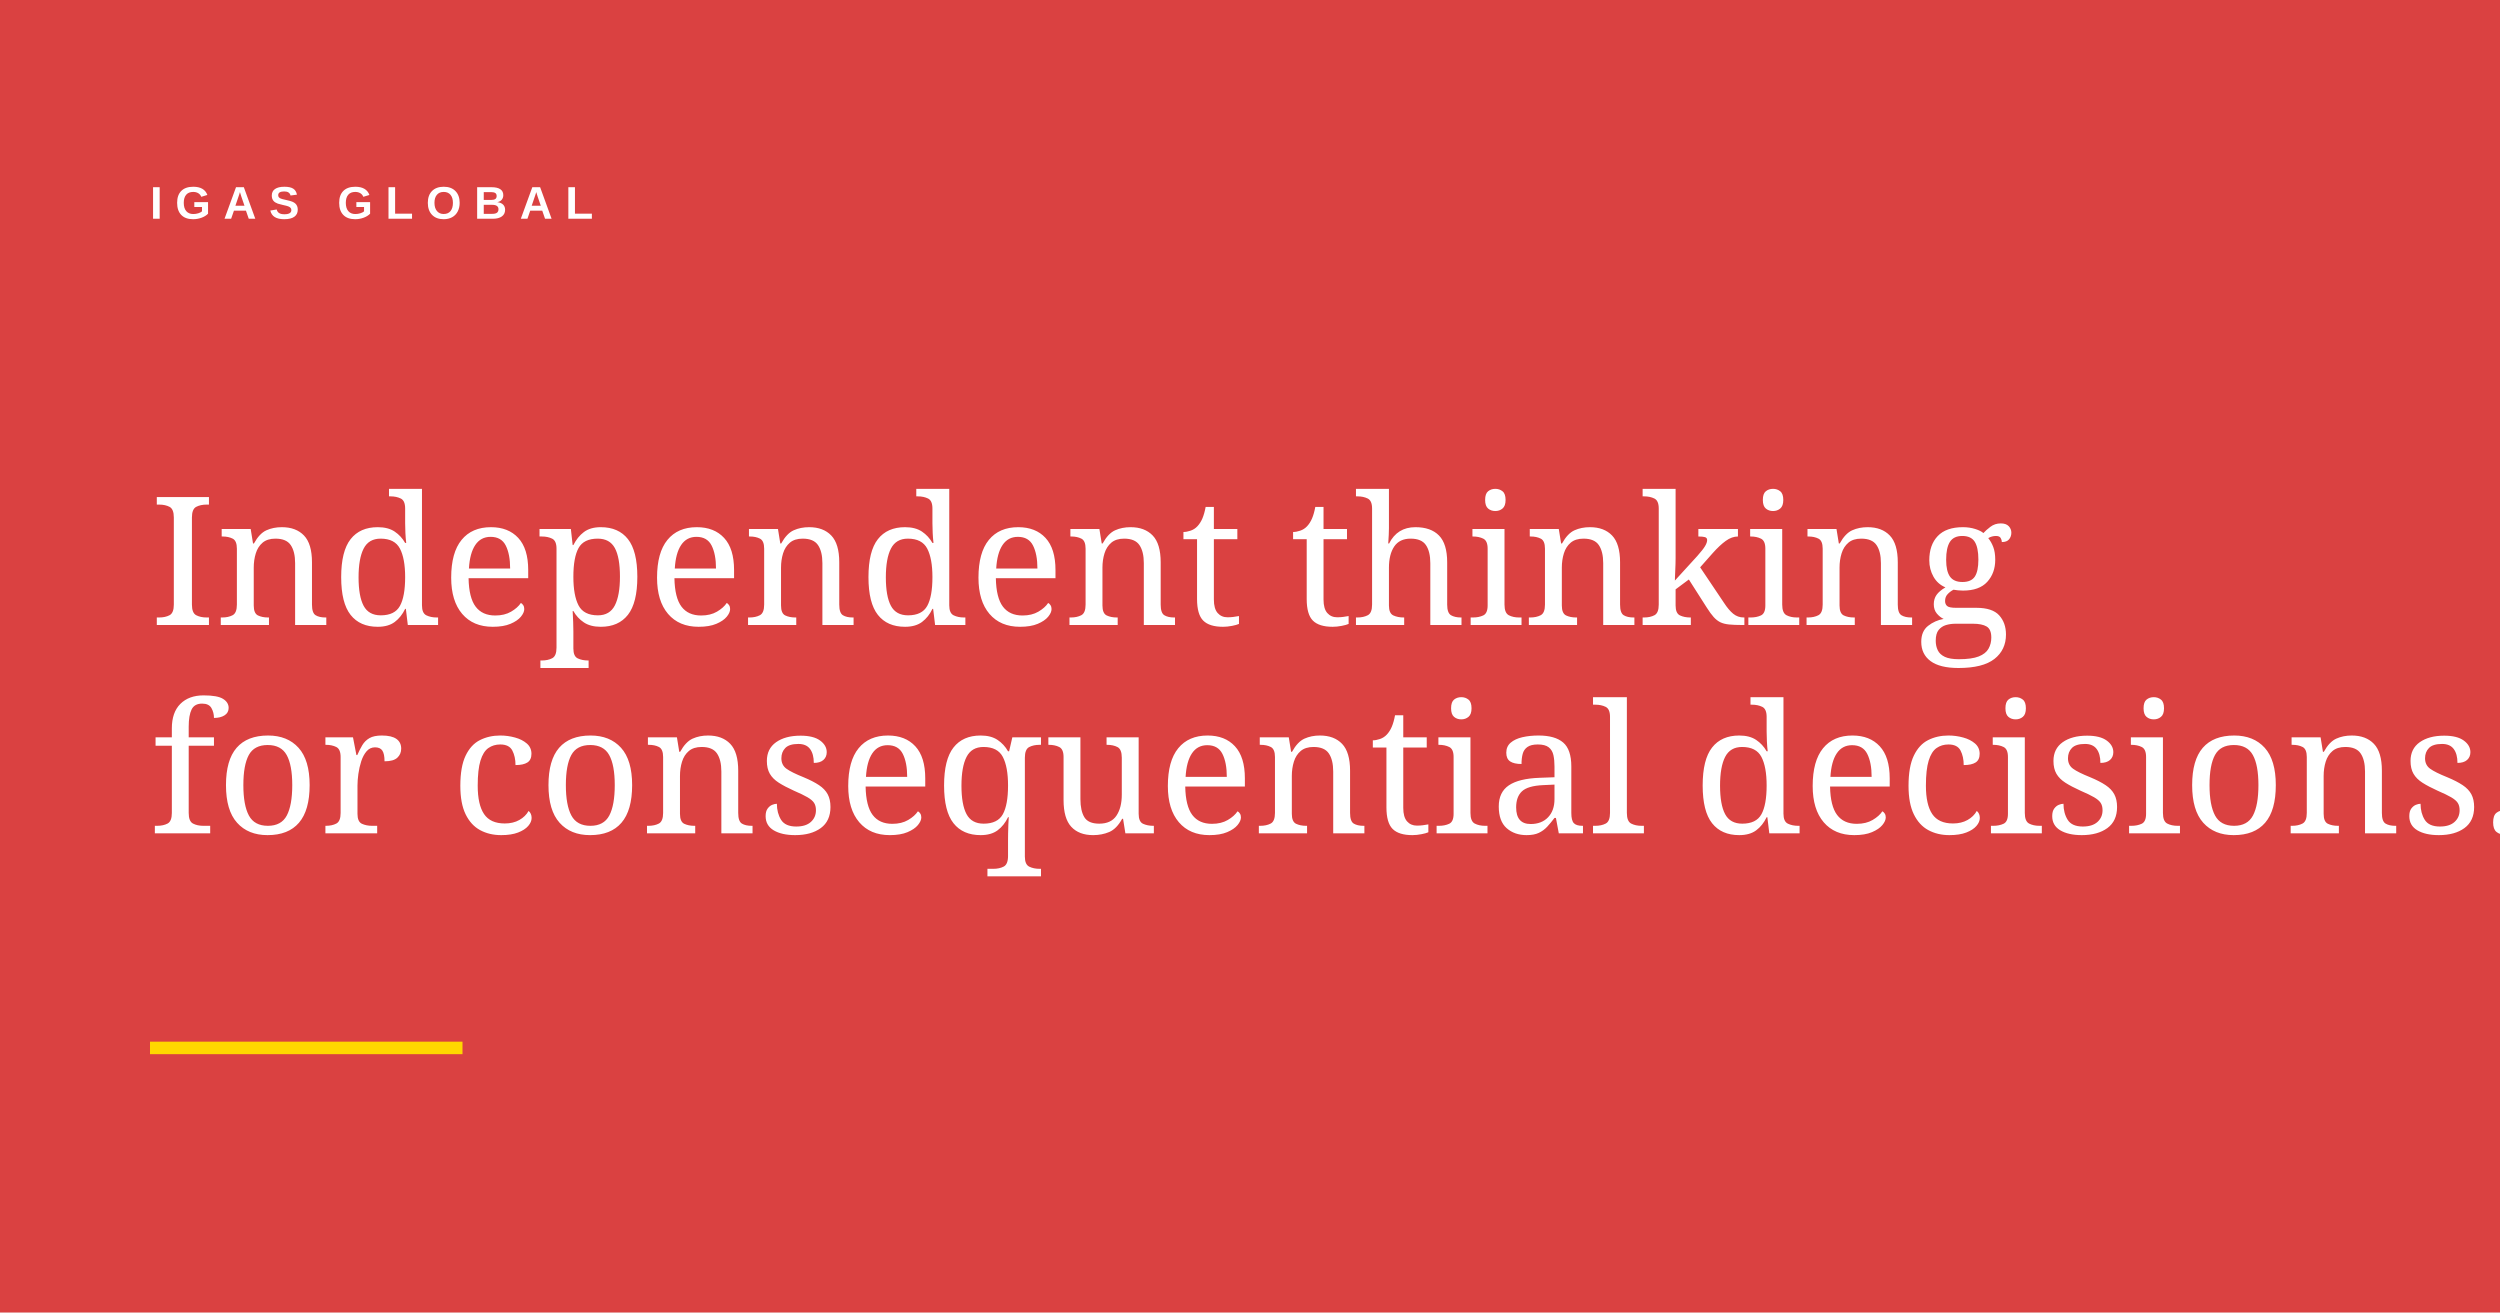
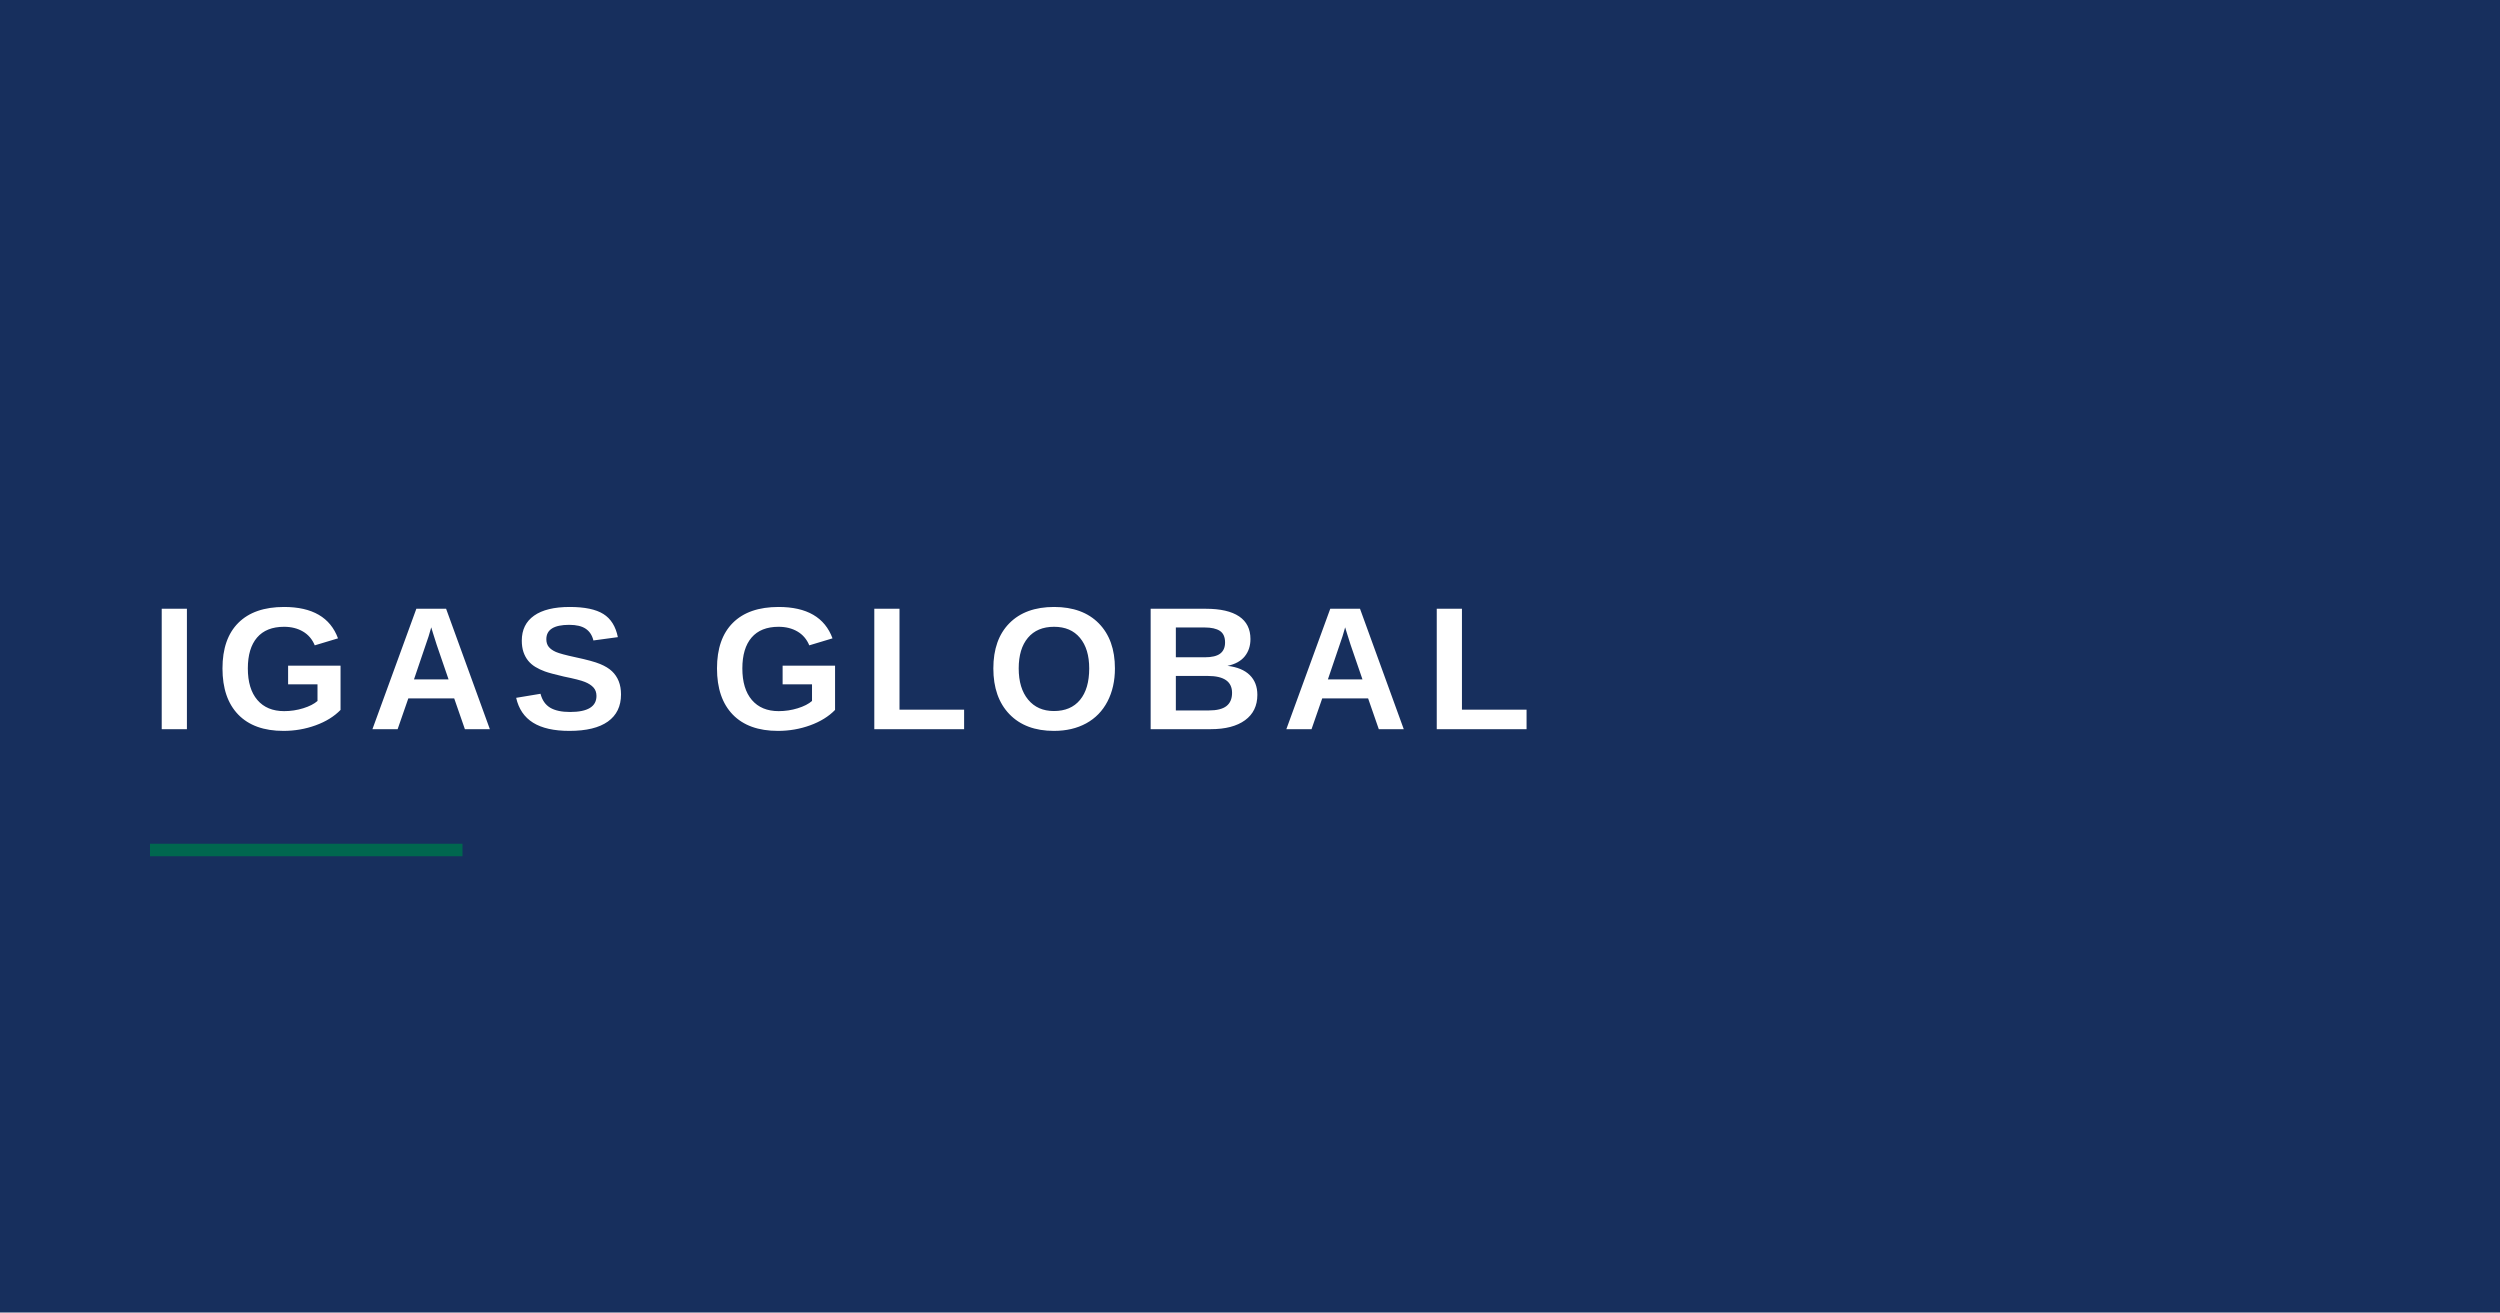
<svg xmlns="http://www.w3.org/2000/svg" width="1200" height="630" viewBox="0 0 1200 630">
-   <rect width="1200" height="630" fill="#DA4141" />
-   <text x="72" y="105" fill="#fff" font-family="Arial, sans-serif" font-size="22" font-weight="700" letter-spacing="6">IGAS GLOBAL</text>
-   <text x="72" y="300" fill="#fff" font-family="Georgia, serif" font-size="86">Independent thinking</text>
-   <text x="72" y="400" fill="#fff" font-family="Georgia, serif" font-size="86">for consequential decisions.</text>
-   <rect x="72" y="500" width="150" height="6" fill="#FFD700" />
+   <rect width="1200" height="630" fill="#172F5D" />
+   <text x="72" y="350" fill="#fff" font-family="Arial, sans-serif" font-size="84" font-weight="700" letter-spacing="8">IGAS GLOBAL</text>
+   <rect x="72" y="405" width="150" height="6" fill="#00674F" />
</svg>
